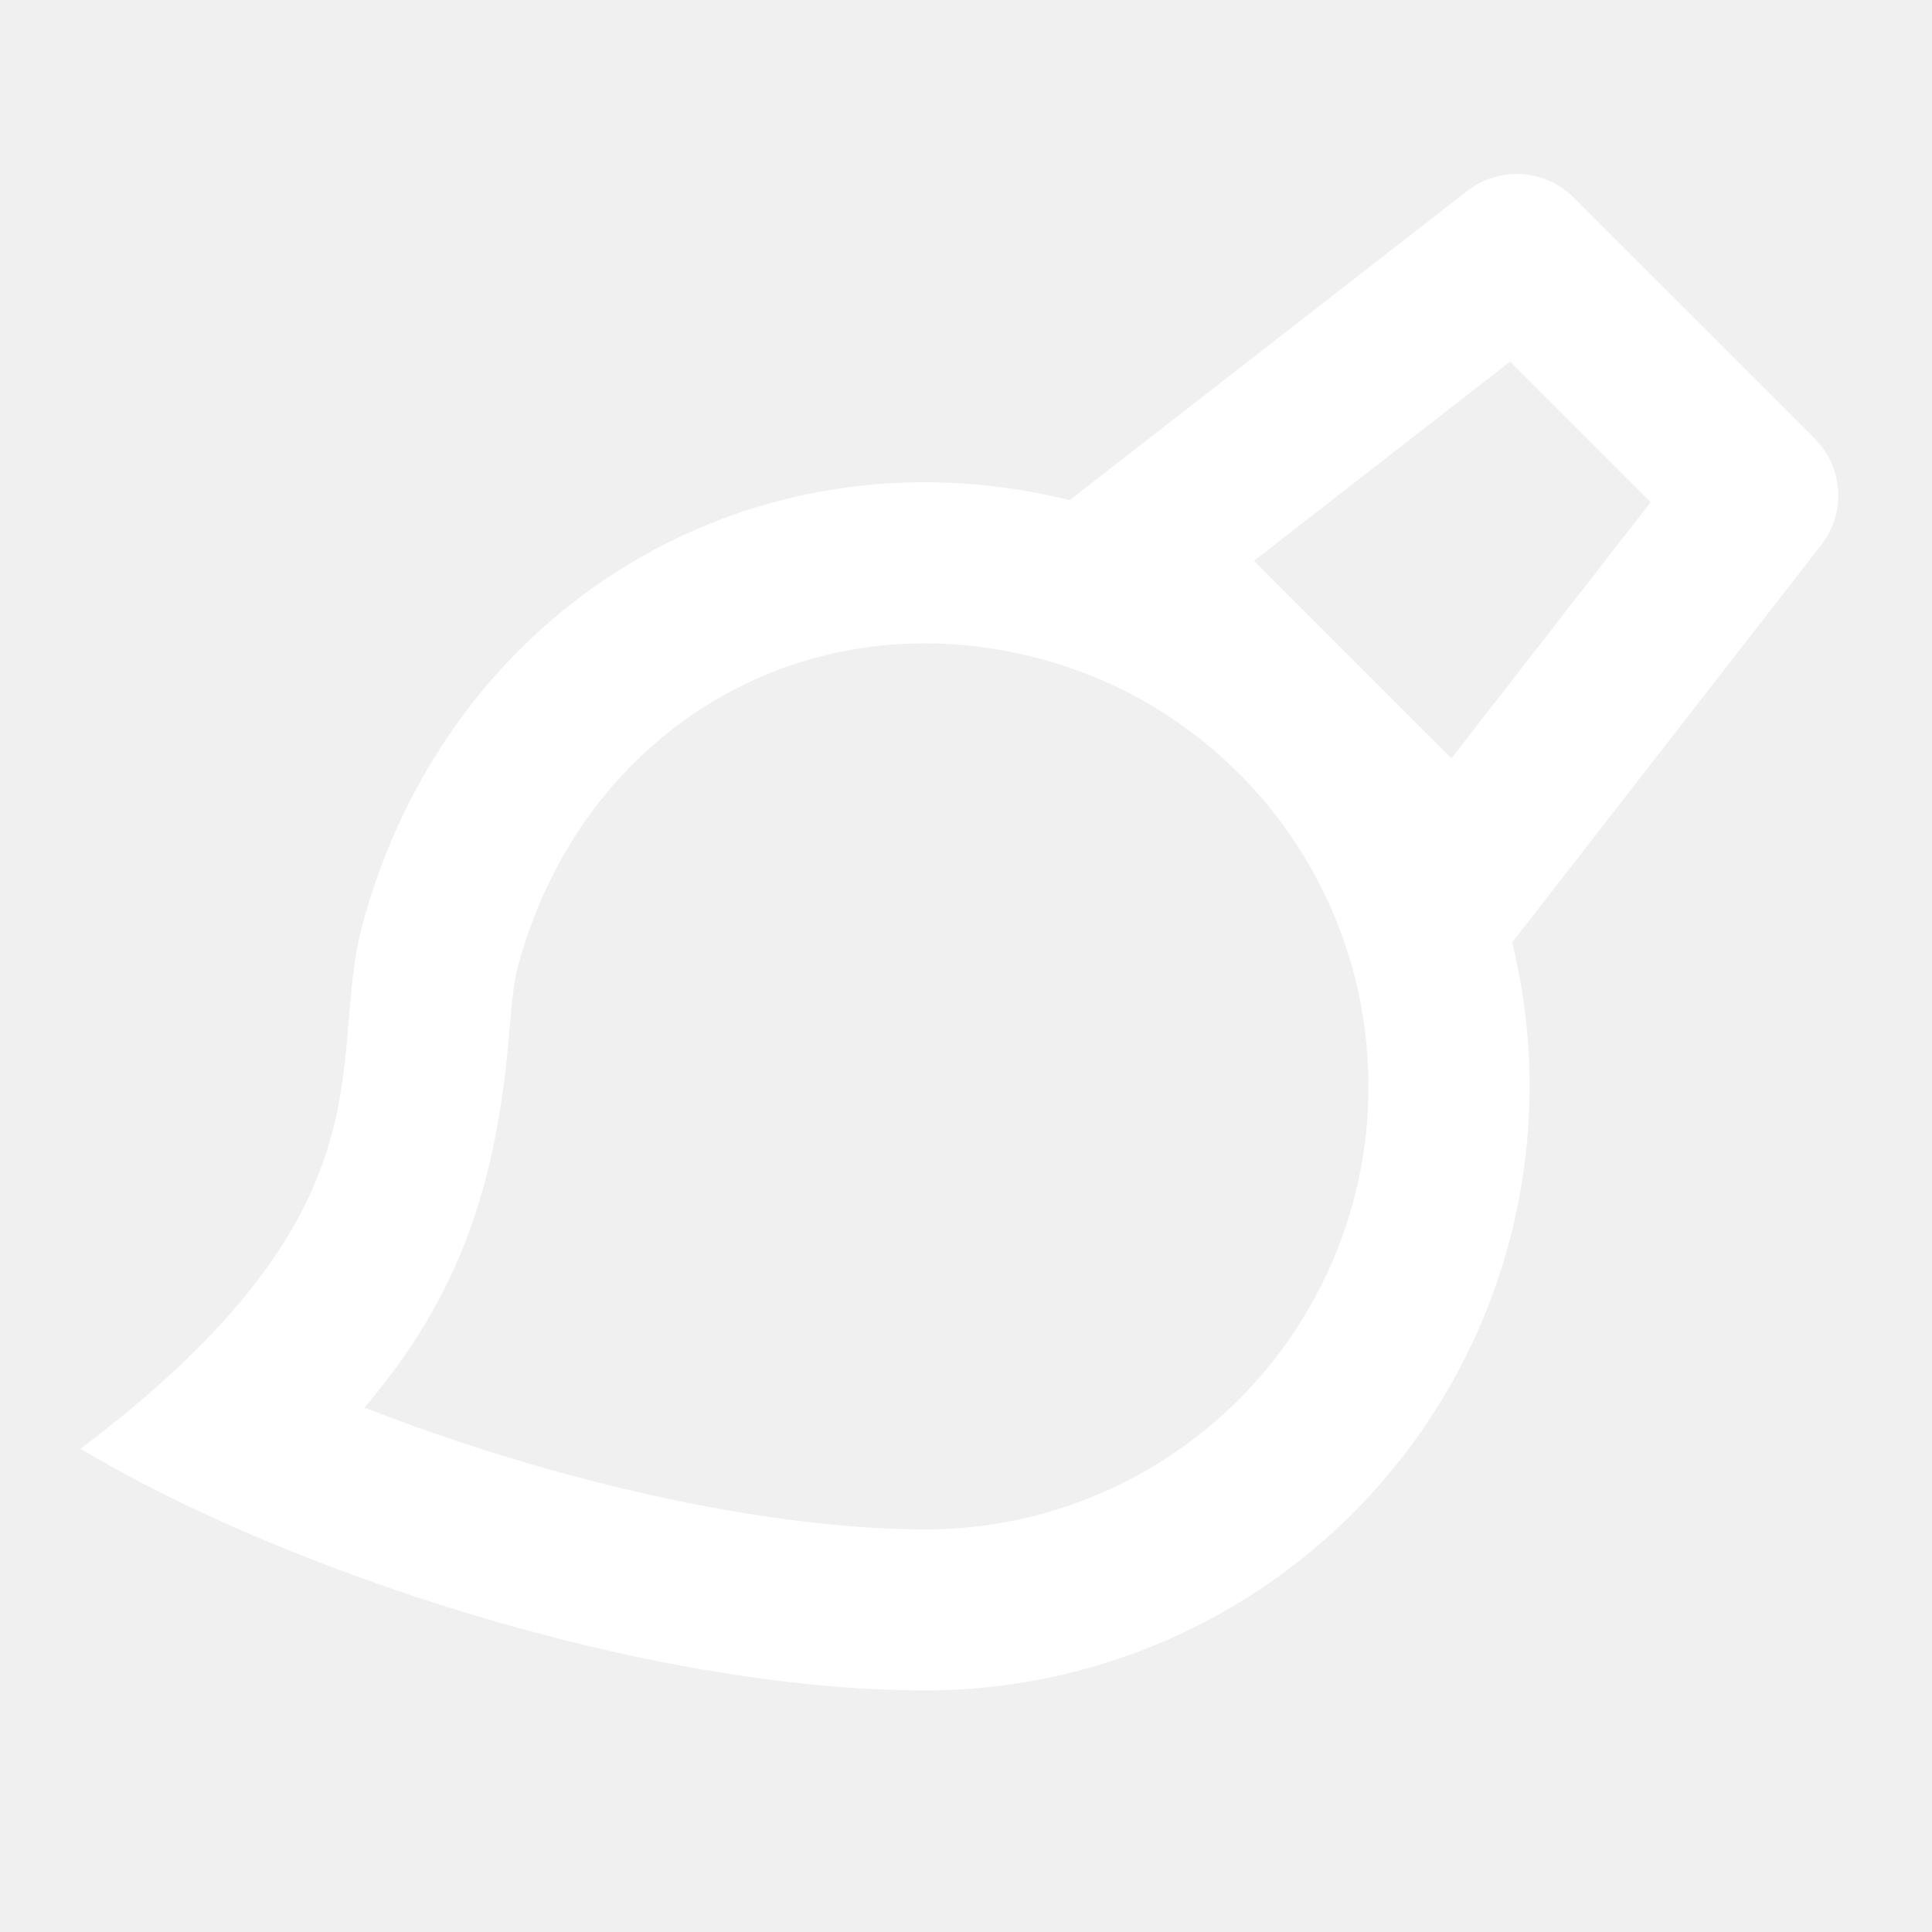
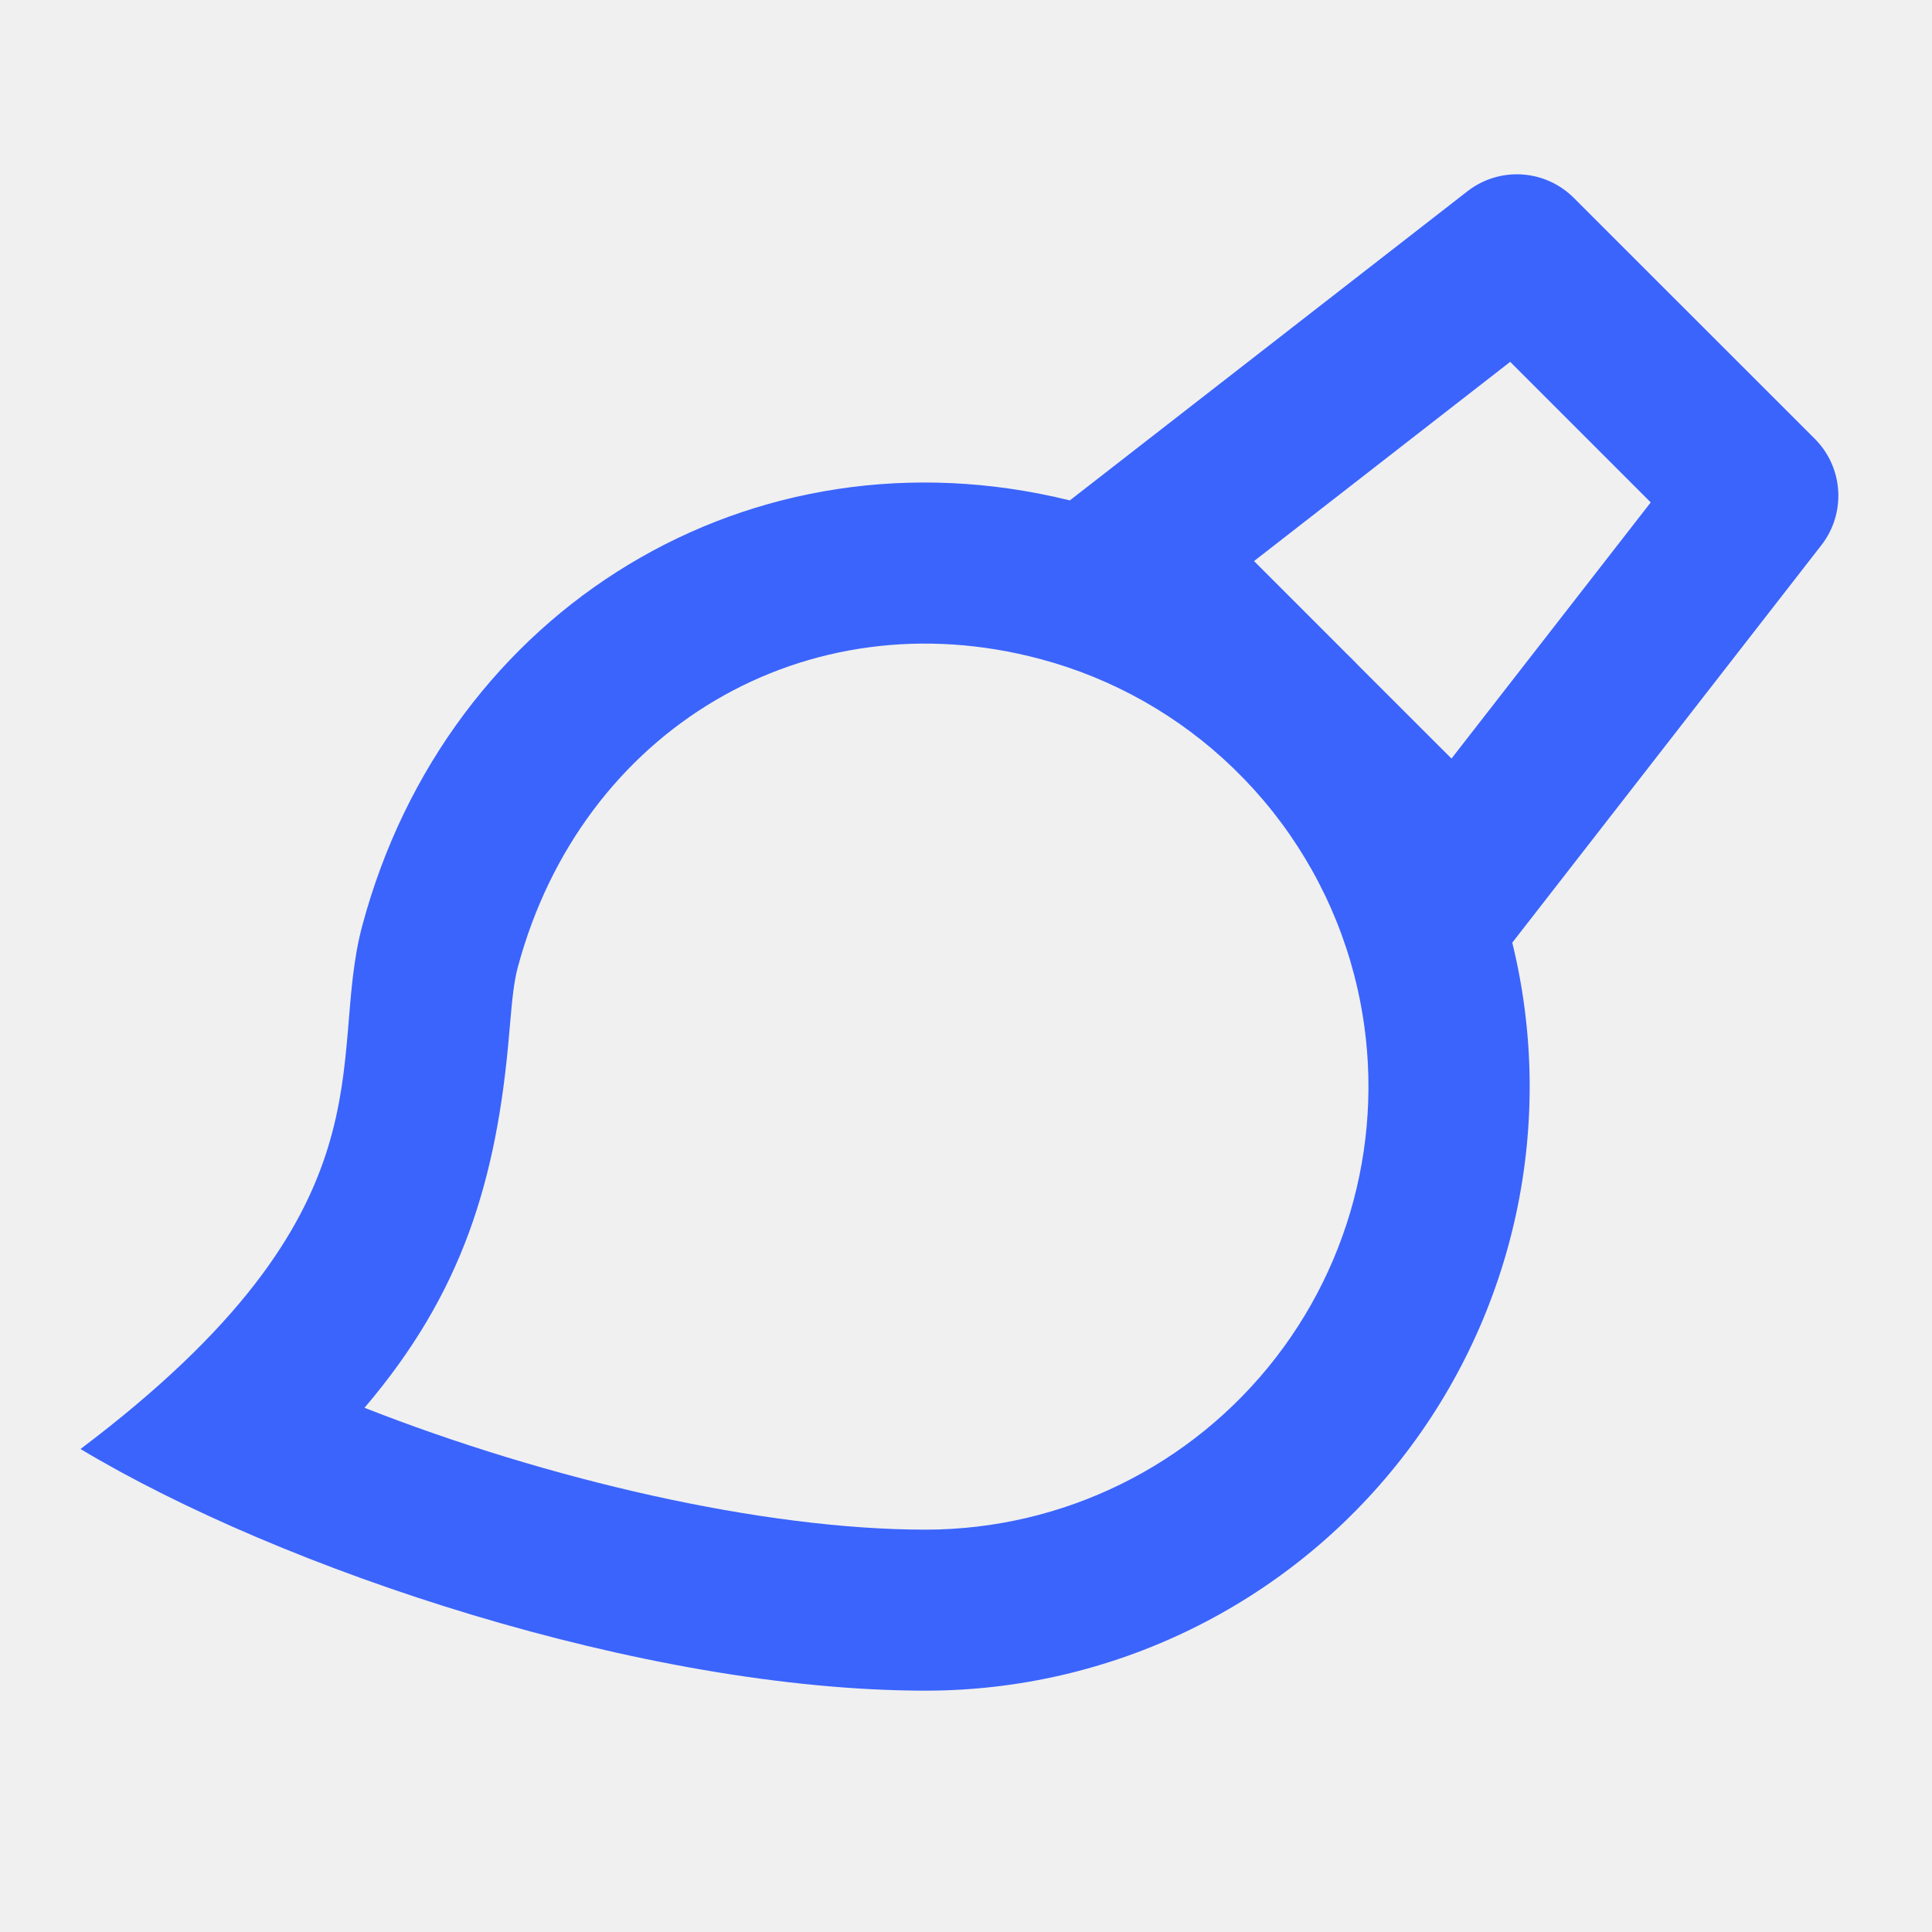
<svg xmlns="http://www.w3.org/2000/svg" viewBox="0 0 1024 1024" width="256" height="256">
-   <path d="M659.499 412.8l-6.101-6.059a233.6 233.6 0 0 0-101.973-57.557c-124.032-33.237-243.157 37.077-276.992 163.413-1.835 6.827-2.816 14.507-4.437 33.749-6.571 79.787-25.344 139.307-76.8 199.68 96.427 37.888 210.688 64.597 297.557 64.597a234.88 234.88 0 0 0 226.56-174.037 234.539 234.539 0 0 0-57.856-223.787z m-92.501-147.712l210.731-163.925a42.667 42.667 0 0 1 56.32 3.541l127.787 127.744a42.667 42.667 0 0 1 3.499 56.32l-163.84 210.731a320.213 320.213 0 0 1-310.741 396.459C341.333 895.957 149.333 831.872 42.667 767.872c169.813-128 130.005-205.227 149.333-277.333 45.141-168.533 206.592-267.008 374.997-225.451zM712.533 345.259c2.816 2.688 5.547 5.461 8.277 8.235L769.28 401.92l105.6-135.765-74.496-74.496-135.765 105.6L712.533 345.259z" fill="#ffffff" />
+   <path fill="#3b64fc" d="M659.456 412.928l-6.059-6.059a233.6 233.6 0 0 0-101.973-57.557c-124.032-33.195-243.157 37.12-276.992 163.413-1.835 6.827-2.816 14.507-4.437 33.749-6.571 79.787-25.344 139.307-76.8 199.68 96.427 37.888 210.688 64.597 297.557 64.597a234.88 234.88 0 0 0 227.115-293.547 234.539 234.539 0 0 0-58.411-104.277zM567.04 265.216l210.731-163.84a42.667 42.667 0 0 1 56.32 3.456l127.787 127.744a42.667 42.667 0 0 1 3.499 56.363l-163.84 210.688a320.171 320.171 0 0 1-310.741 396.459C341.333 896.085 149.333 832 42.667 768c169.813-128 130.005-205.227 149.333-277.333 45.141-168.533 206.592-266.965 374.997-225.451h0.043z m145.621 80.213c2.773 2.645 5.547 5.419 8.235 8.235l48.427 48.384 105.6-135.765-74.496-74.496-135.765 105.6 48 48z" />
</svg>
